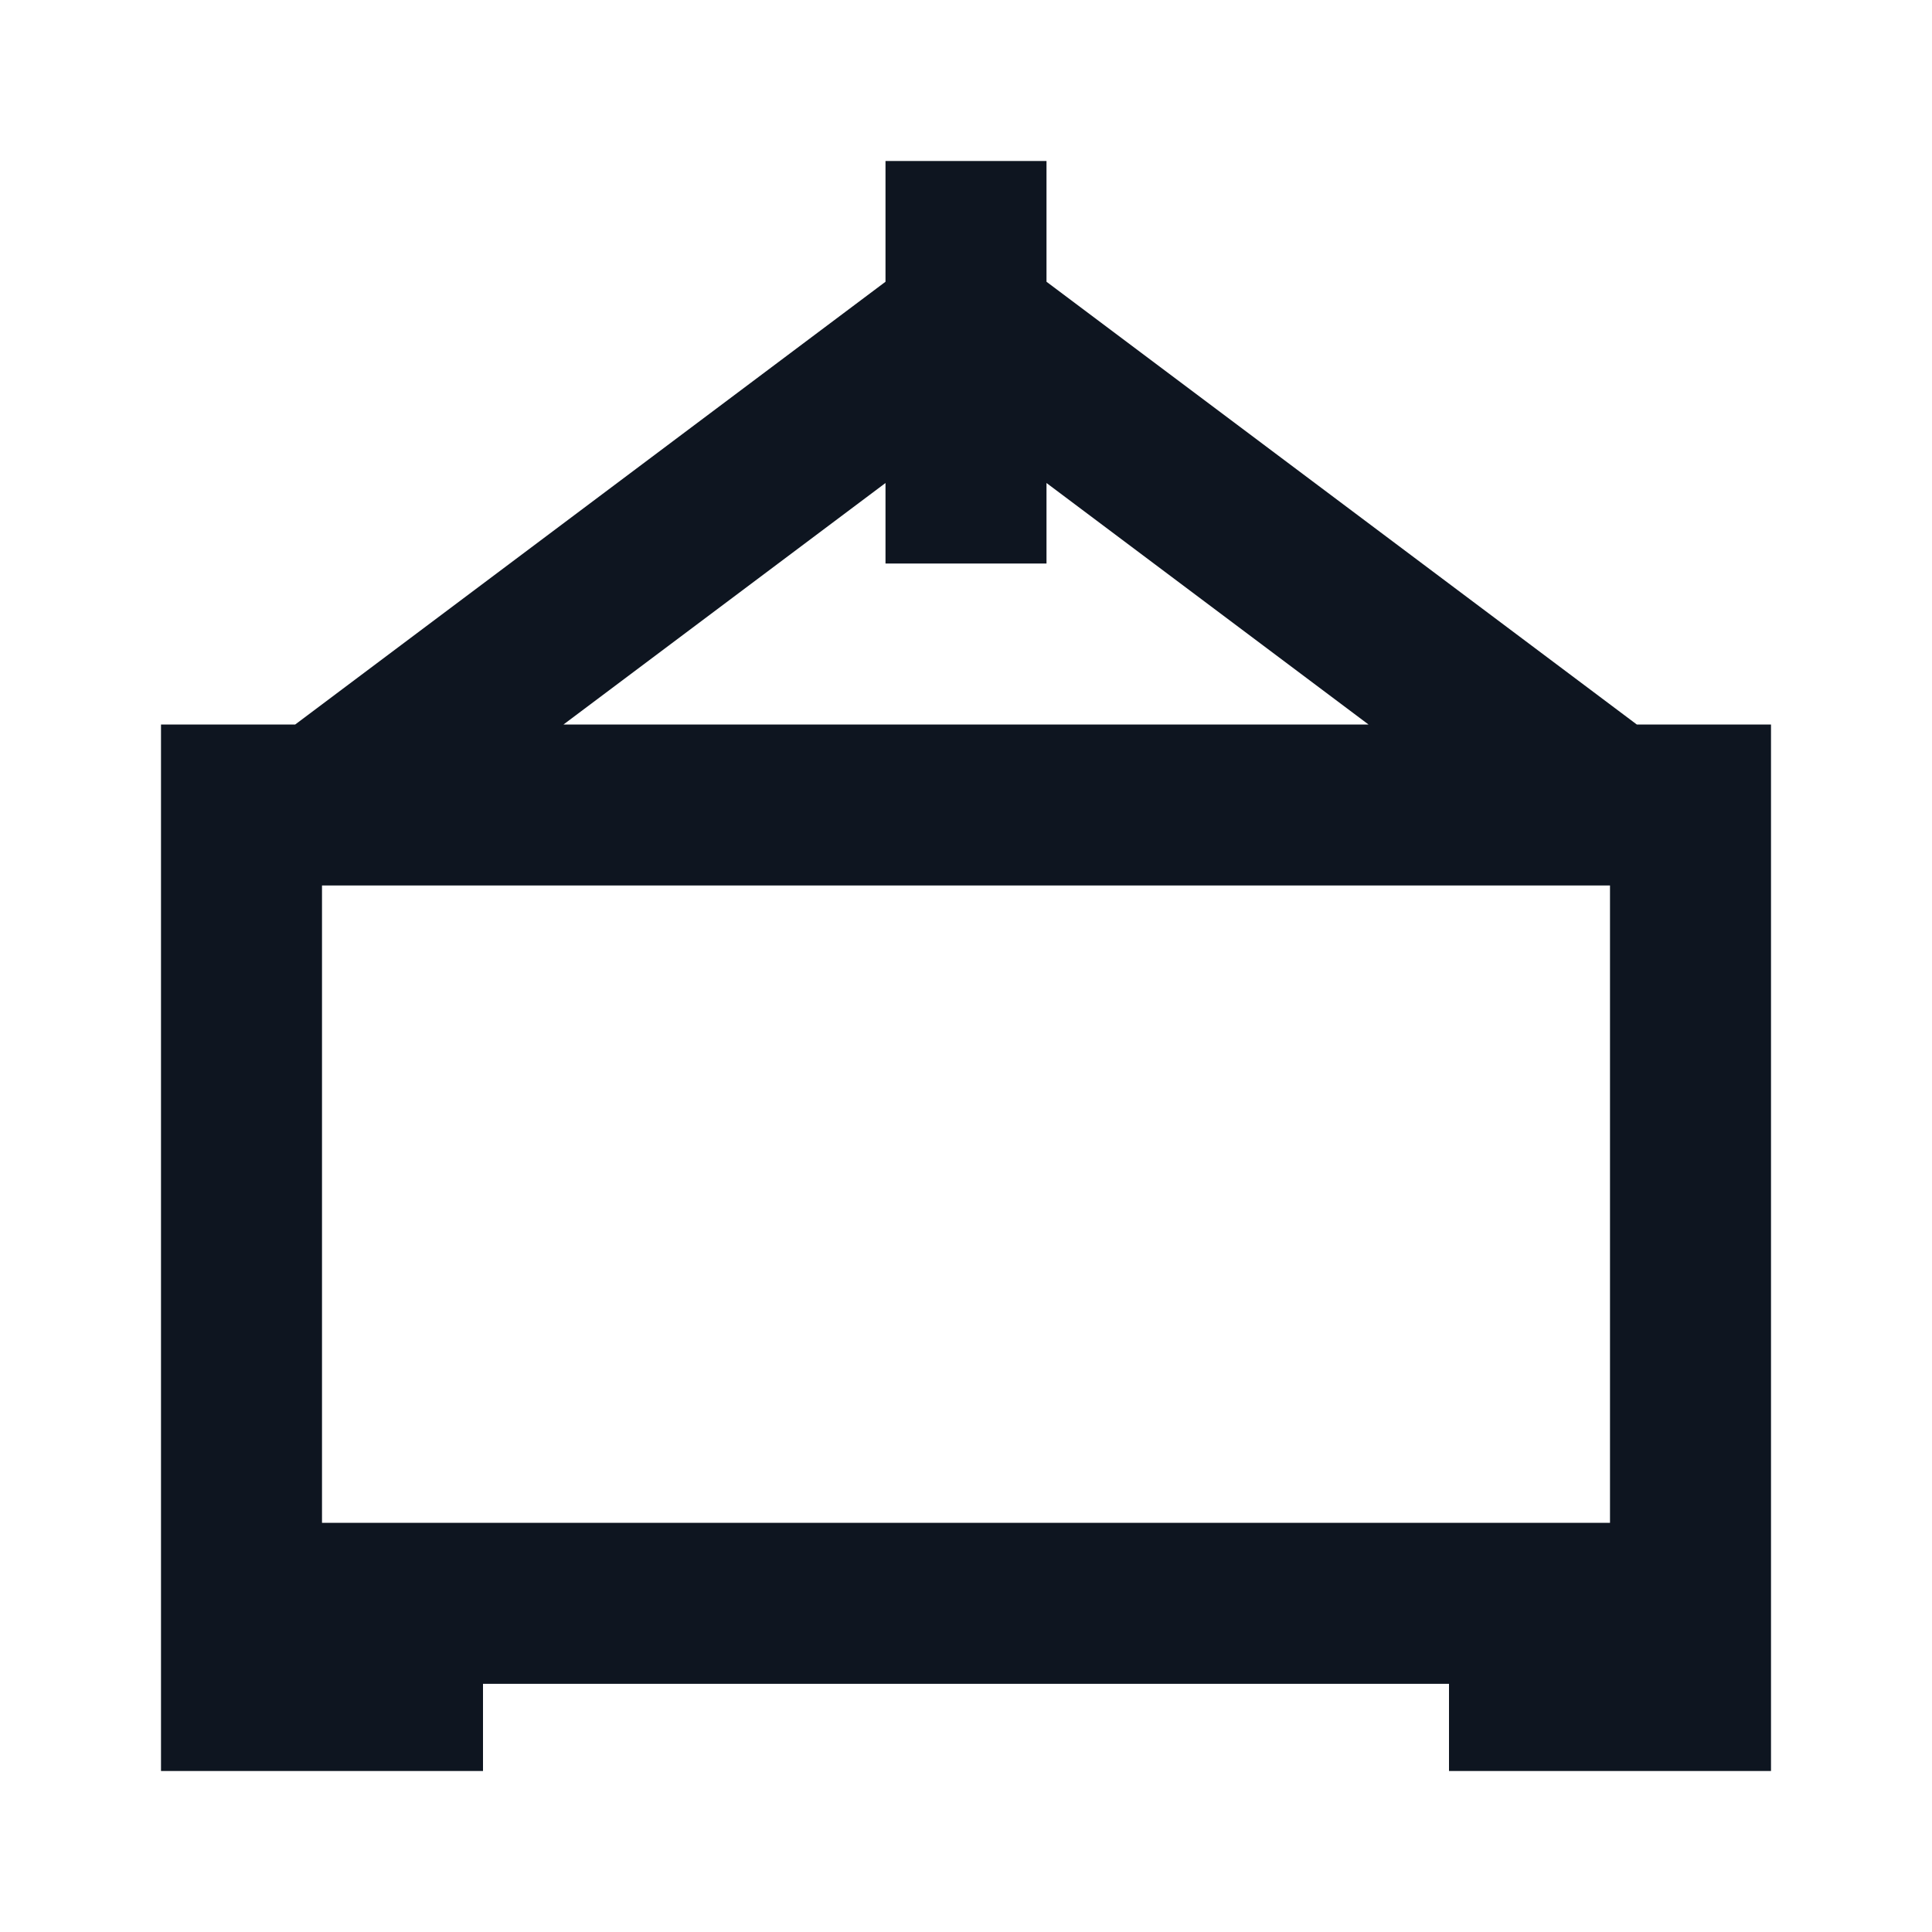
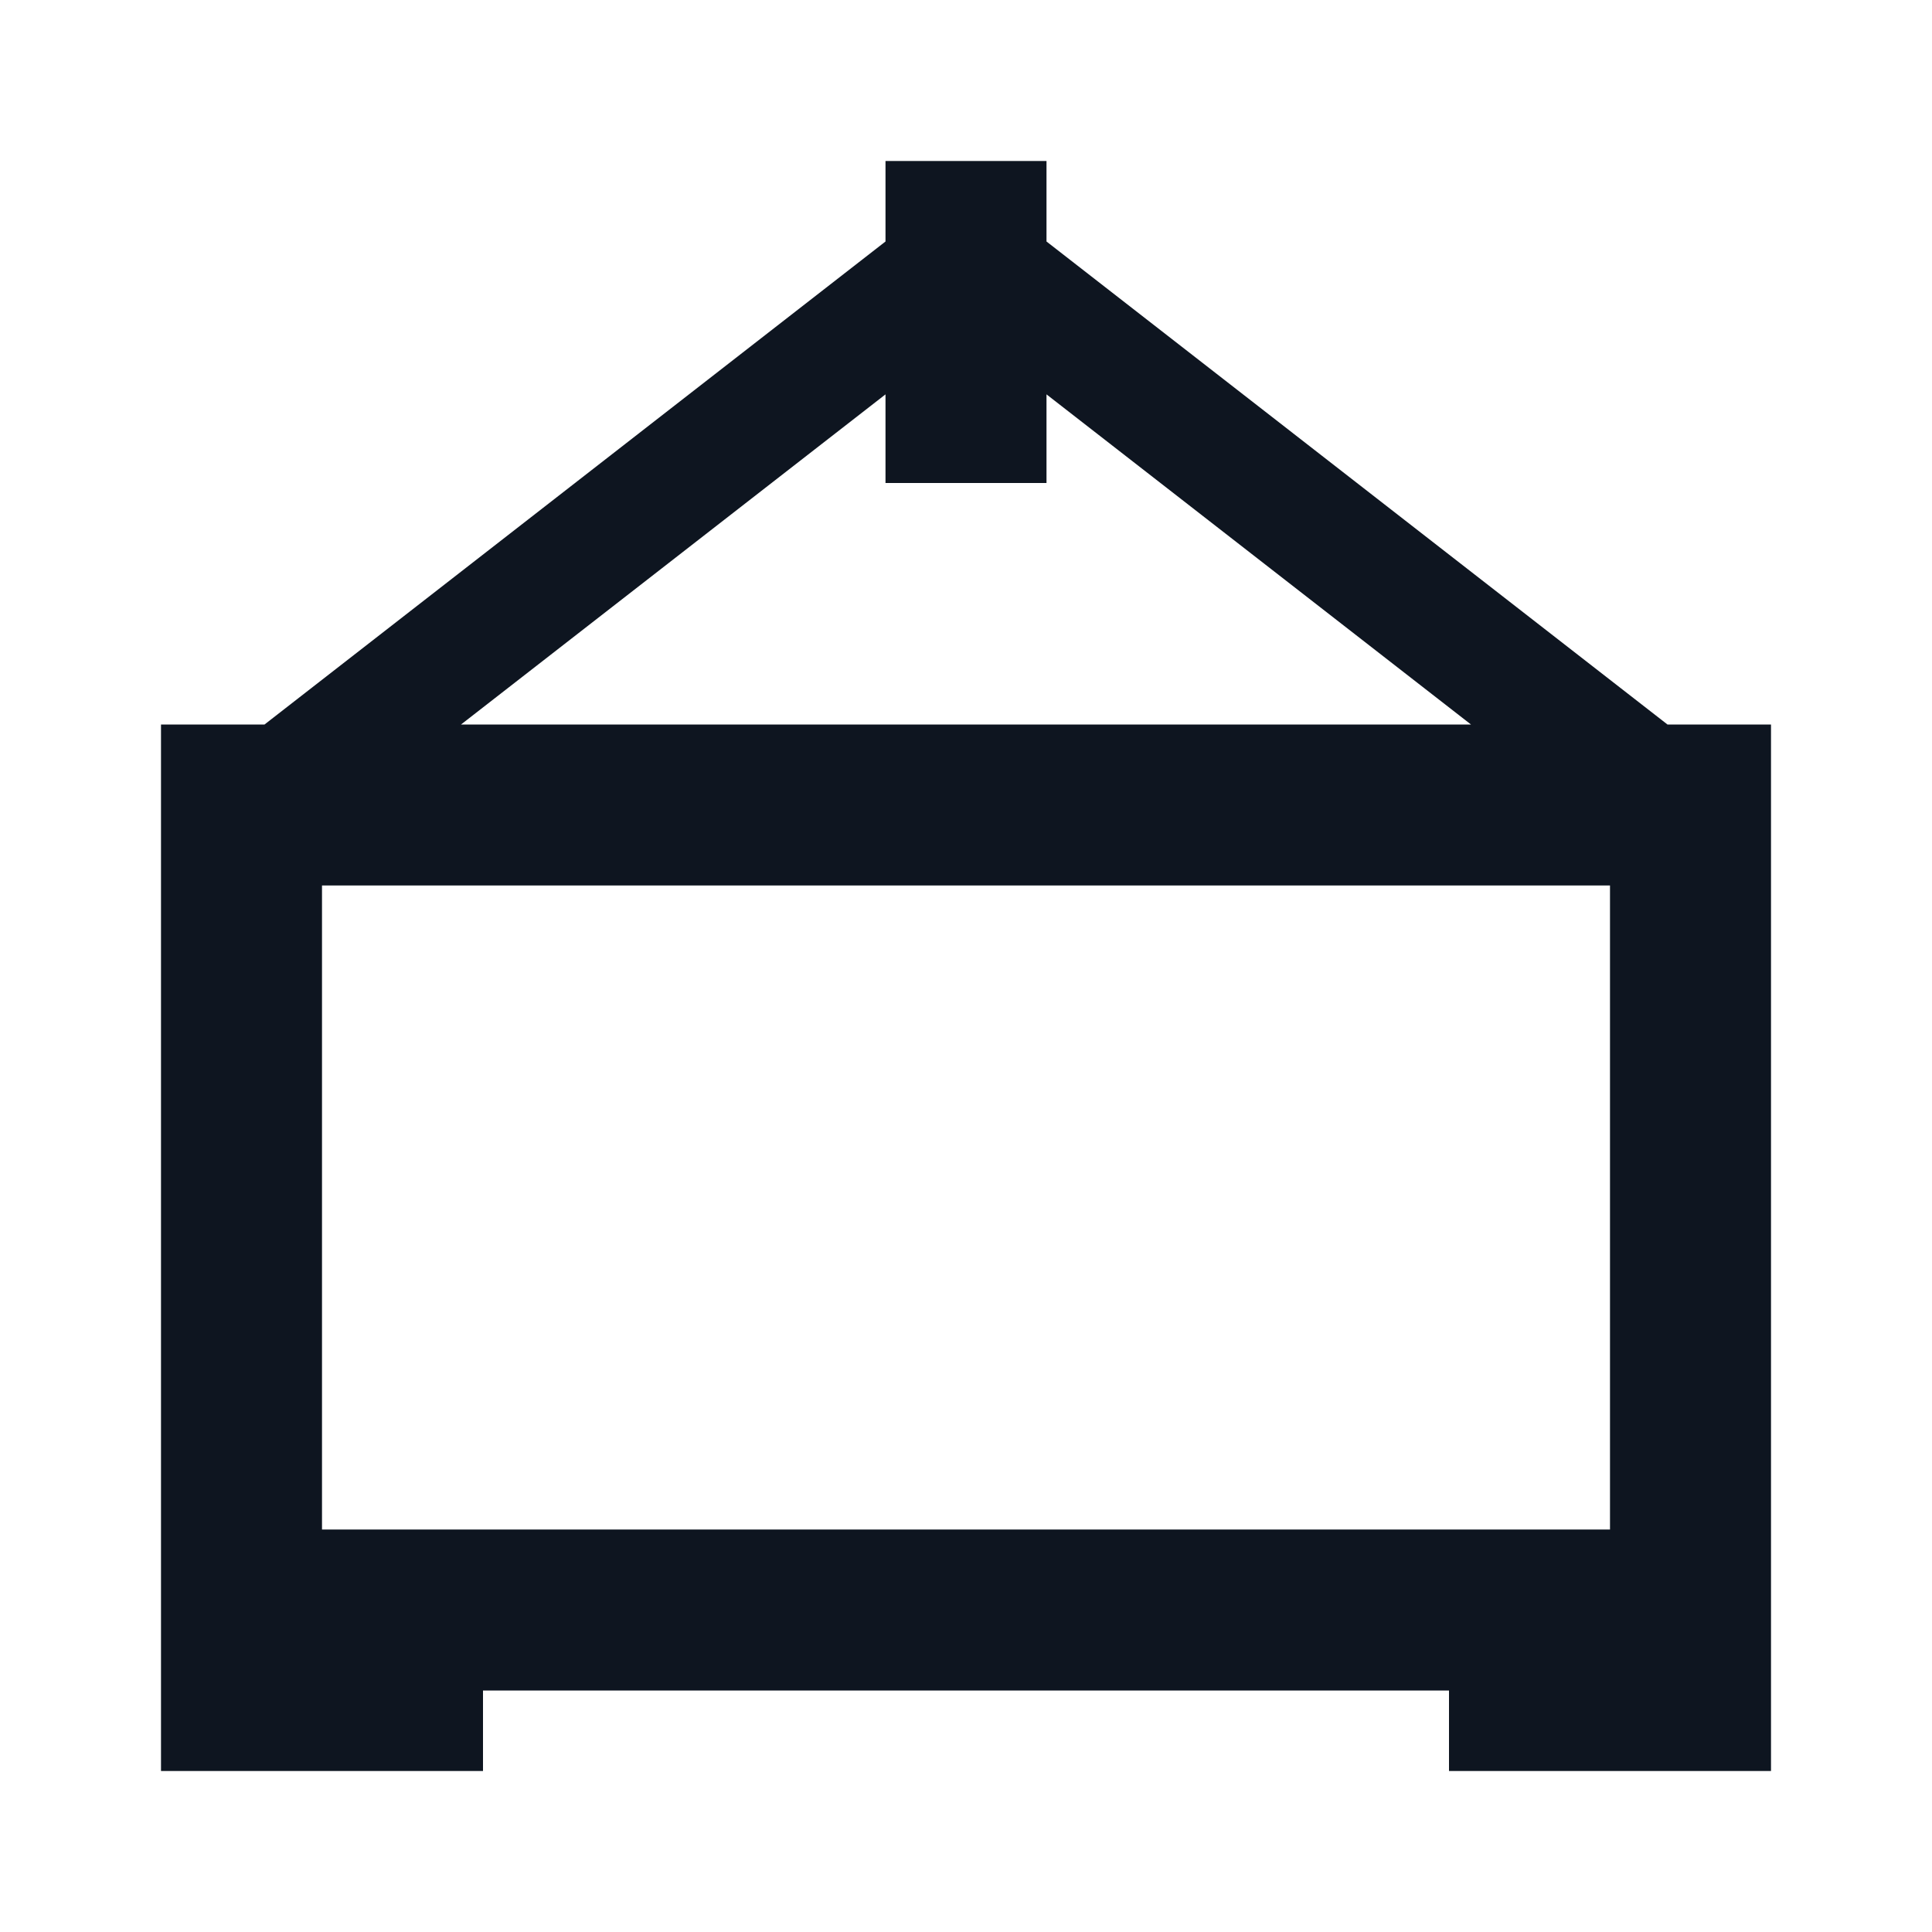
<svg xmlns="http://www.w3.org/2000/svg" width="24" height="24" viewBox="0 0 24 24" fill="none">
-   <path d="M11 3.5V2H13V3.5L20.333 9H22V22H18V20.917H6V22H2V9H3.667L11 3.5ZM13 6V7H11V6L7 9H17L13 6ZM20 18.917V11H4V18.917H20Z" fill="#0E1520" />
+   <path d="M13 2H11V3L3.286 9H2V22H6V21H18V22H22V9H20.714L13 3V2ZM13 4.899L18.273 9H5.727L11 4.899V6H13V4.899ZM20 19H4V11H20V19Z" fill="#0E1520" />
</svg>
